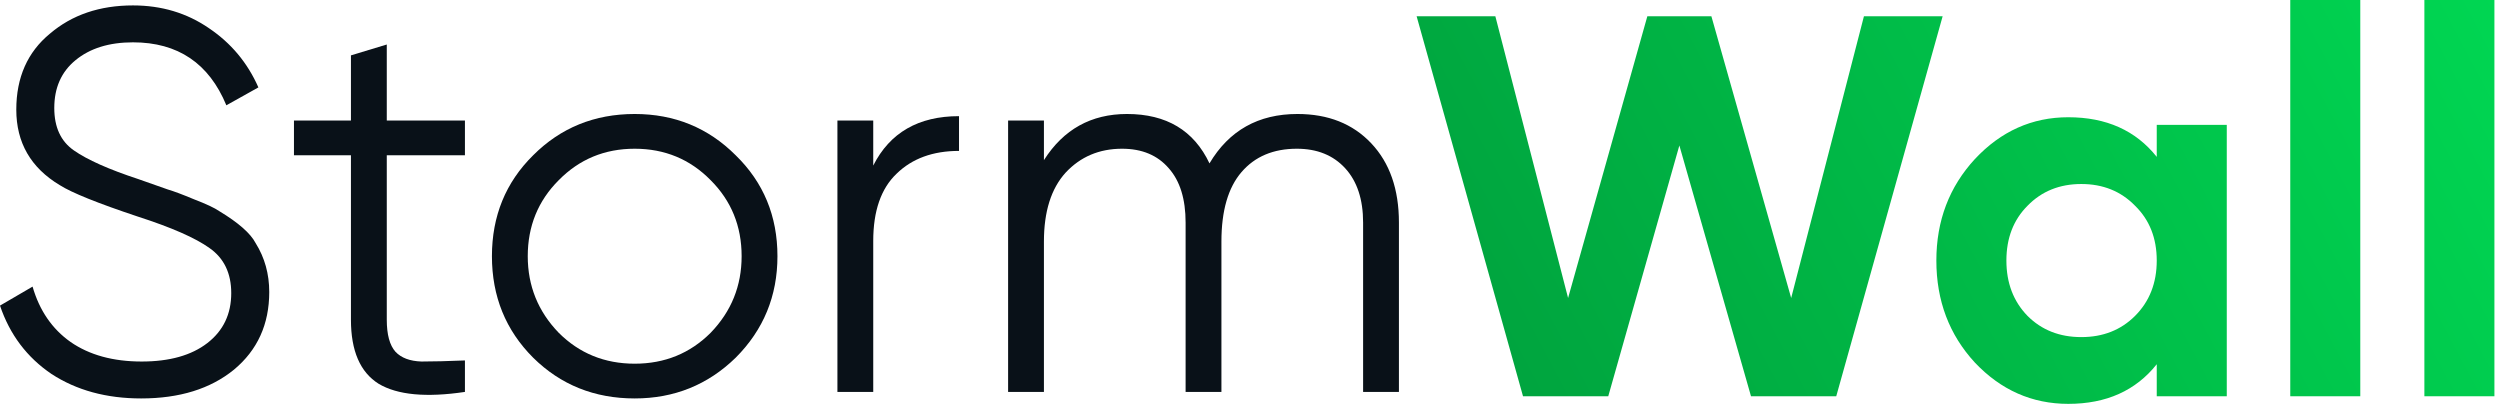
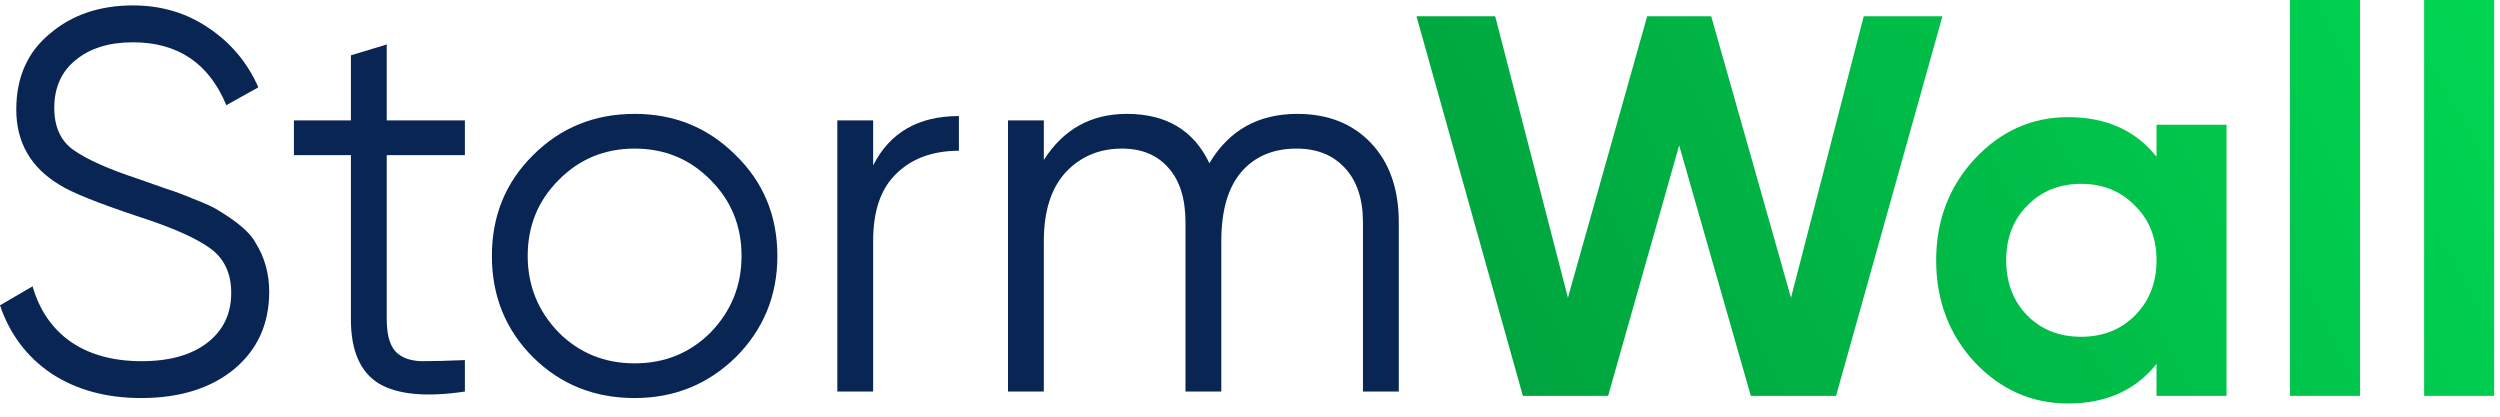
- <svg xmlns="http://www.w3.org/2000/svg" width="149" height="25" viewBox="0 0 149 25" fill="none">
-   <path d="M8.412 23.747C6.341 23.747 4.562 23.261 3.073 22.291C1.607 21.299 0.582 19.94 0 18.214L1.941 17.082C2.351 18.505 3.106 19.605 4.206 20.382C5.327 21.158 6.74 21.547 8.444 21.547C10.105 21.547 11.409 21.18 12.358 20.447C13.307 19.713 13.782 18.721 13.782 17.47C13.782 16.284 13.351 15.389 12.488 14.785C11.647 14.181 10.223 13.556 8.217 12.909C5.823 12.111 4.27 11.485 3.559 11.032C1.833 9.997 0.971 8.498 0.971 6.535C0.971 4.616 1.639 3.106 2.976 2.006C4.292 0.884 5.942 0.323 7.926 0.323C9.63 0.323 11.14 0.776 12.456 1.682C13.771 2.567 14.753 3.742 15.4 5.209L13.491 6.276C12.456 3.774 10.601 2.523 7.926 2.523C6.503 2.523 5.36 2.879 4.497 3.591C3.656 4.281 3.235 5.23 3.235 6.438C3.235 7.581 3.623 8.422 4.4 8.962C5.198 9.522 6.481 10.094 8.25 10.676L9.997 11.291C10.364 11.399 10.881 11.593 11.55 11.873C12.283 12.154 12.79 12.391 13.07 12.585C14.213 13.275 14.936 13.911 15.238 14.494C15.777 15.357 16.047 16.327 16.047 17.405C16.047 19.325 15.346 20.867 13.944 22.032C12.542 23.175 10.698 23.747 8.412 23.747Z" fill="#091118" />
-   <path d="M27.71 7.182V9.253H23.052V19.055C23.052 19.94 23.224 20.576 23.569 20.964C23.914 21.331 24.432 21.525 25.122 21.547C25.812 21.547 26.675 21.525 27.71 21.482V23.358C25.403 23.703 23.688 23.542 22.566 22.873C21.466 22.183 20.916 20.91 20.916 19.055V9.253H17.52V7.182H20.916V3.3L23.052 2.653V7.182H27.71Z" fill="#091118" />
-   <path d="M43.845 21.32C42.185 22.938 40.179 23.747 37.828 23.747C35.434 23.747 33.417 22.938 31.778 21.32C30.139 19.681 29.319 17.664 29.319 15.27C29.319 12.876 30.139 10.87 31.778 9.253C33.417 7.614 35.434 6.794 37.828 6.794C40.2 6.794 42.206 7.614 43.845 9.253C45.506 10.87 46.336 12.876 46.336 15.27C46.336 17.643 45.506 19.659 43.845 21.32ZM33.298 19.832C34.528 21.061 36.038 21.676 37.828 21.676C39.618 21.676 41.128 21.061 42.357 19.832C43.587 18.559 44.201 17.039 44.201 15.27C44.201 13.48 43.587 11.97 42.357 10.741C41.128 9.49 39.618 8.864 37.828 8.864C36.038 8.864 34.528 9.49 33.298 10.741C32.069 11.97 31.454 13.48 31.454 15.27C31.454 17.039 32.069 18.559 33.298 19.832Z" fill="#091118" />
-   <path d="M52.045 7.182V9.867C53.037 7.905 54.741 6.923 57.157 6.923V8.994C55.604 8.994 54.363 9.447 53.436 10.353C52.508 11.237 52.045 12.574 52.045 14.364V23.358H49.91V7.182H52.045Z" fill="#091118" />
-   <path d="M77.327 6.794C79.16 6.794 80.626 7.376 81.726 8.541C82.826 9.706 83.376 11.28 83.376 13.264V23.358H81.241V13.264C81.241 11.884 80.885 10.806 80.174 10.029C79.462 9.253 78.502 8.864 77.294 8.864C75.892 8.864 74.792 9.328 73.994 10.256C73.196 11.183 72.797 12.563 72.797 14.397V23.358H70.662V13.264C70.662 11.862 70.328 10.784 69.659 10.029C68.99 9.253 68.063 8.864 66.877 8.864C65.518 8.864 64.397 9.339 63.512 10.288C62.649 11.237 62.218 12.607 62.218 14.397V23.358H60.083V7.182H62.218V9.544C63.383 7.711 65.033 6.794 67.168 6.794C69.519 6.794 71.158 7.775 72.085 9.738C73.25 7.775 74.997 6.794 77.327 6.794Z" fill="#091118" />
-   <path d="M95.852 23.617H90.772L84.431 0.971H89.123L93.458 17.761L98.181 0.971H101.999L106.754 17.761L111.09 0.971H115.781L109.44 23.617H104.36L100.09 8.67L95.852 23.617Z" fill="url(#paint0_linear_1316_530)" />
-   <path d="M128.542 9.35V7.441H132.716V23.617H128.542V21.708C127.291 23.283 125.533 24.07 123.269 24.07C121.112 24.07 119.257 23.25 117.704 21.611C116.173 19.951 115.407 17.923 115.407 15.529C115.407 13.157 116.173 11.14 117.704 9.479C119.257 7.818 121.112 6.988 123.269 6.988C125.533 6.988 127.291 7.775 128.542 9.35ZM120.842 18.829C121.683 19.67 122.751 20.091 124.045 20.091C125.339 20.091 126.407 19.67 127.248 18.829C128.111 17.966 128.542 16.866 128.542 15.529C128.542 14.192 128.111 13.103 127.248 12.261C126.407 11.399 125.339 10.967 124.045 10.967C122.751 10.967 121.683 11.399 120.842 12.261C120.001 13.103 119.581 14.192 119.581 15.529C119.581 16.866 120.001 17.966 120.842 18.829Z" fill="url(#paint1_linear_1316_530)" />
-   <path d="M140.673 23.617H136.5V0H140.673V23.617Z" fill="url(#paint2_linear_1316_530)" />
-   <path d="M148.667 23.617H144.493V0H148.667V23.617Z" fill="url(#paint3_linear_1316_530)" />
+ <svg xmlns="http://www.w3.org/2000/svg" width="174" height="29" viewBox="0 0 174 29" fill="none">
+   <path d="M9.822 27.704C7.404 27.704 5.326 27.138 3.589 26.006C1.876 24.848 0.68 23.263 0 21.25L2.267 19.929C2.745 21.59 3.627 22.873 4.911 23.779C6.221 24.685 7.87 25.138 9.86 25.138C11.799 25.138 13.322 24.71 14.431 23.854C15.539 22.999 16.093 21.841 16.093 20.382C16.093 18.998 15.589 17.954 14.582 17.249C13.6 16.545 11.937 15.815 9.595 15.06C6.8 14.129 4.987 13.399 4.155 12.871C2.141 11.663 1.133 9.914 1.133 7.624C1.133 5.385 1.914 3.623 3.475 2.34C5.012 1.032 6.938 0.377 9.255 0.377C11.245 0.377 13.008 0.906 14.544 1.963C16.08 2.994 17.226 4.366 17.982 6.077L15.753 7.322C14.544 4.403 12.378 2.944 9.255 2.944C7.593 2.944 6.258 3.359 5.251 4.19C4.269 4.995 3.778 6.102 3.778 7.511C3.778 8.845 4.231 9.826 5.138 10.455C6.069 11.109 7.568 11.776 9.633 12.456L11.673 13.173C12.101 13.299 12.706 13.525 13.486 13.852C14.342 14.179 14.934 14.456 15.262 14.682C16.596 15.488 17.44 16.23 17.793 16.909C18.422 17.916 18.737 19.048 18.737 20.306C18.737 22.546 17.919 24.345 16.282 25.704C14.645 27.037 12.491 27.704 9.822 27.704Z" fill="#082554" />
+   <path d="M32.356 8.379V10.795H26.917V22.231C26.917 23.263 27.118 24.005 27.521 24.458C27.924 24.886 28.529 25.113 29.334 25.138C30.14 25.138 31.148 25.113 32.356 25.062V27.251C29.662 27.654 27.66 27.465 26.35 26.685C25.066 25.88 24.423 24.395 24.423 22.231V10.795H20.457V8.379H24.423V3.85L26.917 3.095V8.379H32.356Z" fill="#082554" />
+   <path d="M51.197 24.873C49.257 26.761 46.915 27.704 44.17 27.704C41.375 27.704 39.02 26.761 37.106 24.873C35.192 22.961 34.235 20.608 34.235 17.815C34.235 15.022 35.192 12.682 37.106 10.795C39.02 8.882 41.375 7.926 44.17 7.926C46.941 7.926 49.283 8.882 51.197 10.795C53.136 12.682 54.105 15.022 54.105 17.815C54.105 20.583 53.136 22.936 51.197 24.873ZM38.882 23.137C40.317 24.572 42.08 25.289 44.17 25.289C46.261 25.289 48.023 24.572 49.459 23.137C50.894 21.653 51.612 19.879 51.612 17.815C51.612 15.727 50.894 13.965 49.459 12.531C48.023 11.072 46.261 10.342 44.17 10.342C42.08 10.342 40.317 11.072 38.882 12.531C37.446 13.965 36.728 15.727 36.728 17.815C36.728 19.879 37.446 21.653 38.882 23.137Z" fill="#082554" />
+   <path d="M60.771 8.379V11.512C61.929 9.222 63.919 8.077 66.74 8.077V10.493C64.926 10.493 63.478 11.021 62.395 12.078C61.312 13.11 60.771 14.67 60.771 16.758V27.251H58.278V8.379H60.771Z" fill="#082554" />
+   <path d="M90.291 7.926C92.432 7.926 94.145 8.606 95.429 9.964C96.713 11.323 97.356 13.16 97.356 15.475V27.251H94.862V15.475C94.862 13.865 94.447 12.607 93.616 11.701C92.785 10.795 91.664 10.342 90.254 10.342C88.617 10.342 87.332 10.883 86.4 11.965C85.469 13.047 85.003 14.657 85.003 16.796V27.251H82.51V15.475C82.51 13.84 82.119 12.581 81.338 11.701C80.558 10.795 79.475 10.342 78.09 10.342C76.503 10.342 75.194 10.896 74.161 12.003C73.153 13.11 72.65 14.708 72.65 16.796V27.251H70.157V8.379H72.65V11.134C74.01 8.996 75.936 7.926 78.43 7.926C81.175 7.926 83.089 9.071 84.172 11.361C85.532 9.071 87.572 7.926 90.291 7.926Z" fill="#082554" />
+   <path d="M111.923 27.553H105.992L98.588 1.132H104.065L109.127 20.722L114.643 1.132H119.1L124.653 20.722L129.716 1.132H135.193L127.789 27.553H121.858L116.871 10.116L111.923 27.553Z" fill="url(#paint0_linear_1316_82)" />
+   <path d="M150.094 10.908V8.681H154.967V27.553H150.094V25.326C148.633 27.163 146.581 28.082 143.937 28.082C141.418 28.082 139.252 27.125 137.439 25.213C135.651 23.276 134.757 20.91 134.757 18.117C134.757 15.349 135.651 12.997 137.439 11.059C139.252 9.122 141.418 8.153 143.937 8.153C146.581 8.153 148.633 9.071 150.094 10.908ZM141.103 21.967C142.086 22.948 143.332 23.439 144.843 23.439C146.354 23.439 147.601 22.948 148.583 21.967C149.59 20.961 150.094 19.677 150.094 18.117C150.094 16.557 149.59 15.286 148.583 14.305C147.601 13.299 146.354 12.795 144.843 12.795C143.332 12.795 142.086 13.299 141.103 14.305C140.121 15.286 139.63 16.557 139.63 18.117C139.63 19.677 140.121 20.961 141.103 21.967Z" fill="url(#paint1_linear_1316_82)" />
+   <path d="M164.259 27.553H159.386V0H164.259V27.553Z" fill="url(#paint2_linear_1316_82)" />
+   <path d="M173.593 27.553H168.72V0H173.593V27.553Z" fill="url(#paint3_linear_1316_82)" />
  <defs>
-     <linearGradient id="paint0_linear_1316_530" x1="148.836" y1="-5.578" x2="87.403" y2="26.997" gradientUnits="userSpaceOnUse">
+     <linearGradient id="paint0_linear_1316_82" x1="173.791" y1="-6.507" x2="102.084" y2="31.547" gradientUnits="userSpaceOnUse">
      <stop stop-color="#00D853" />
      <stop offset="1" stop-color="#00A13D" />
    </linearGradient>
-     <linearGradient id="paint1_linear_1316_530" x1="148.836" y1="-5.578" x2="87.403" y2="26.997" gradientUnits="userSpaceOnUse">
+     <linearGradient id="paint1_linear_1316_82" x1="173.791" y1="-6.507" x2="102.084" y2="31.547" gradientUnits="userSpaceOnUse">
      <stop stop-color="#00D853" />
      <stop offset="1" stop-color="#00A13D" />
    </linearGradient>
-     <linearGradient id="paint2_linear_1316_530" x1="148.836" y1="-5.578" x2="87.403" y2="26.997" gradientUnits="userSpaceOnUse">
+     <linearGradient id="paint2_linear_1316_82" x1="173.791" y1="-6.507" x2="102.084" y2="31.547" gradientUnits="userSpaceOnUse">
      <stop stop-color="#00D853" />
      <stop offset="1" stop-color="#00A13D" />
    </linearGradient>
-     <linearGradient id="paint3_linear_1316_530" x1="148.836" y1="-5.578" x2="87.403" y2="26.997" gradientUnits="userSpaceOnUse">
+     <linearGradient id="paint3_linear_1316_82" x1="173.791" y1="-6.507" x2="102.084" y2="31.547" gradientUnits="userSpaceOnUse">
      <stop stop-color="#00D853" />
      <stop offset="1" stop-color="#00A13D" />
    </linearGradient>
  </defs>
</svg>
